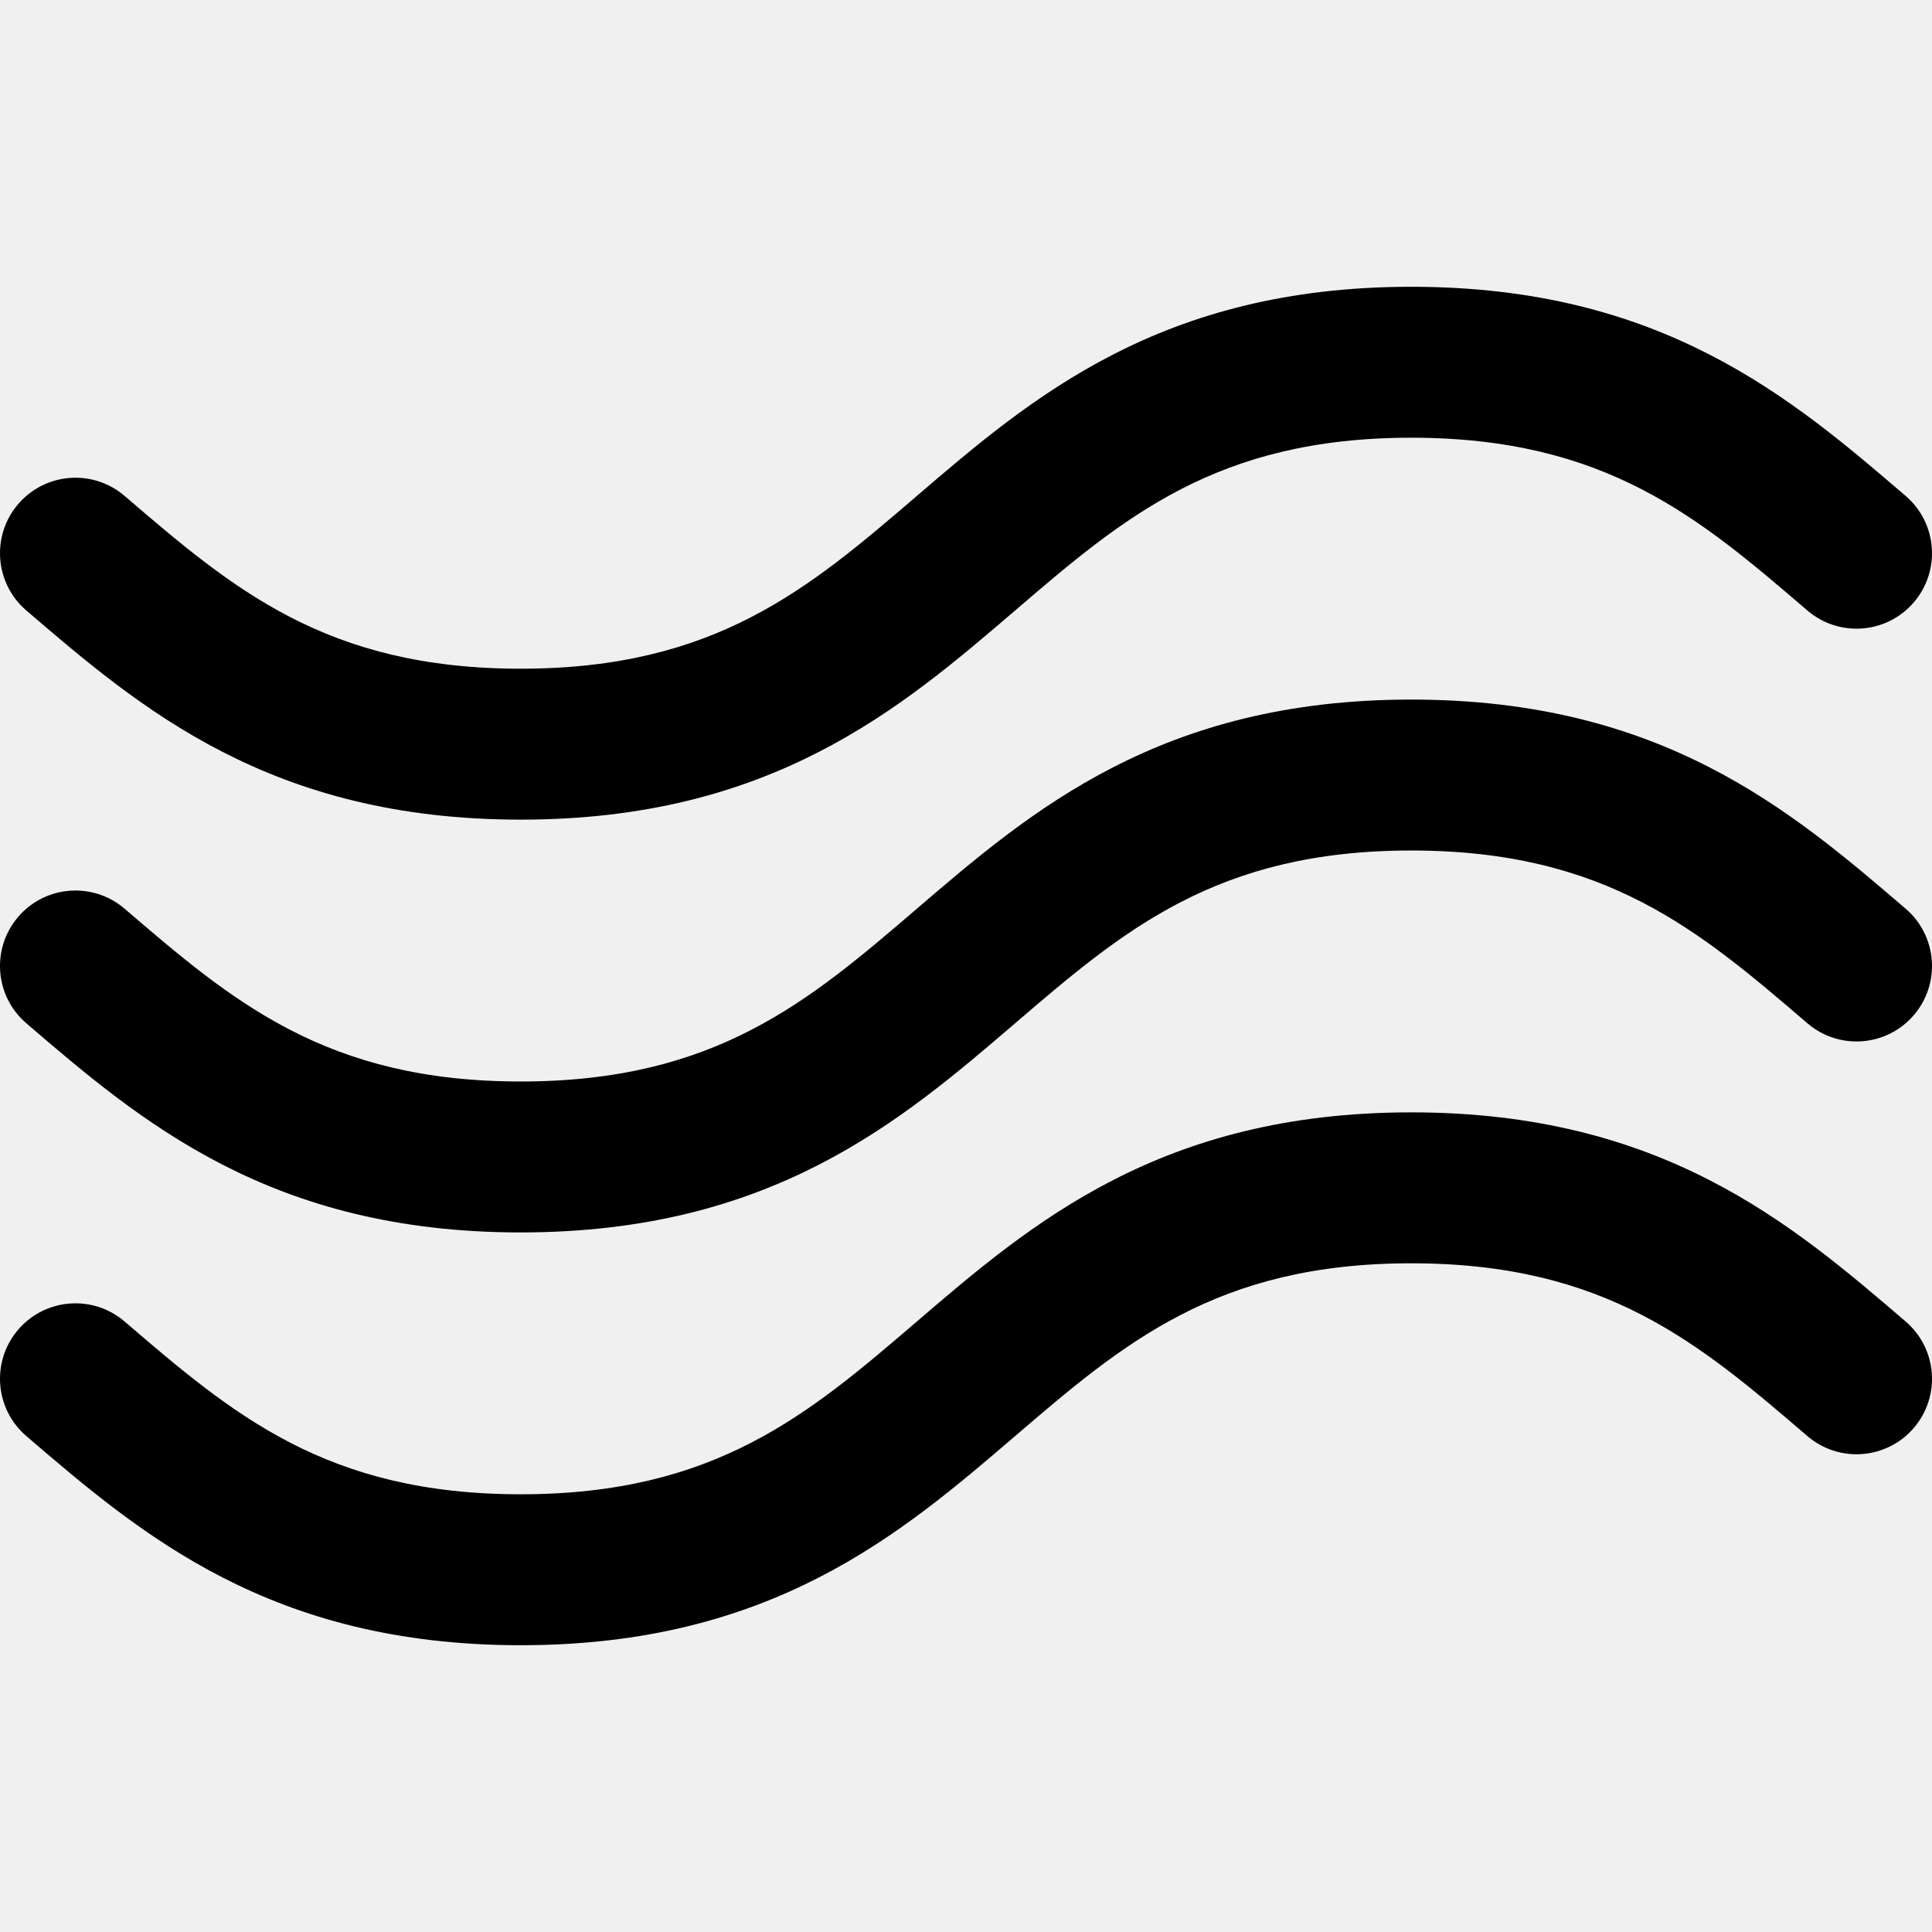
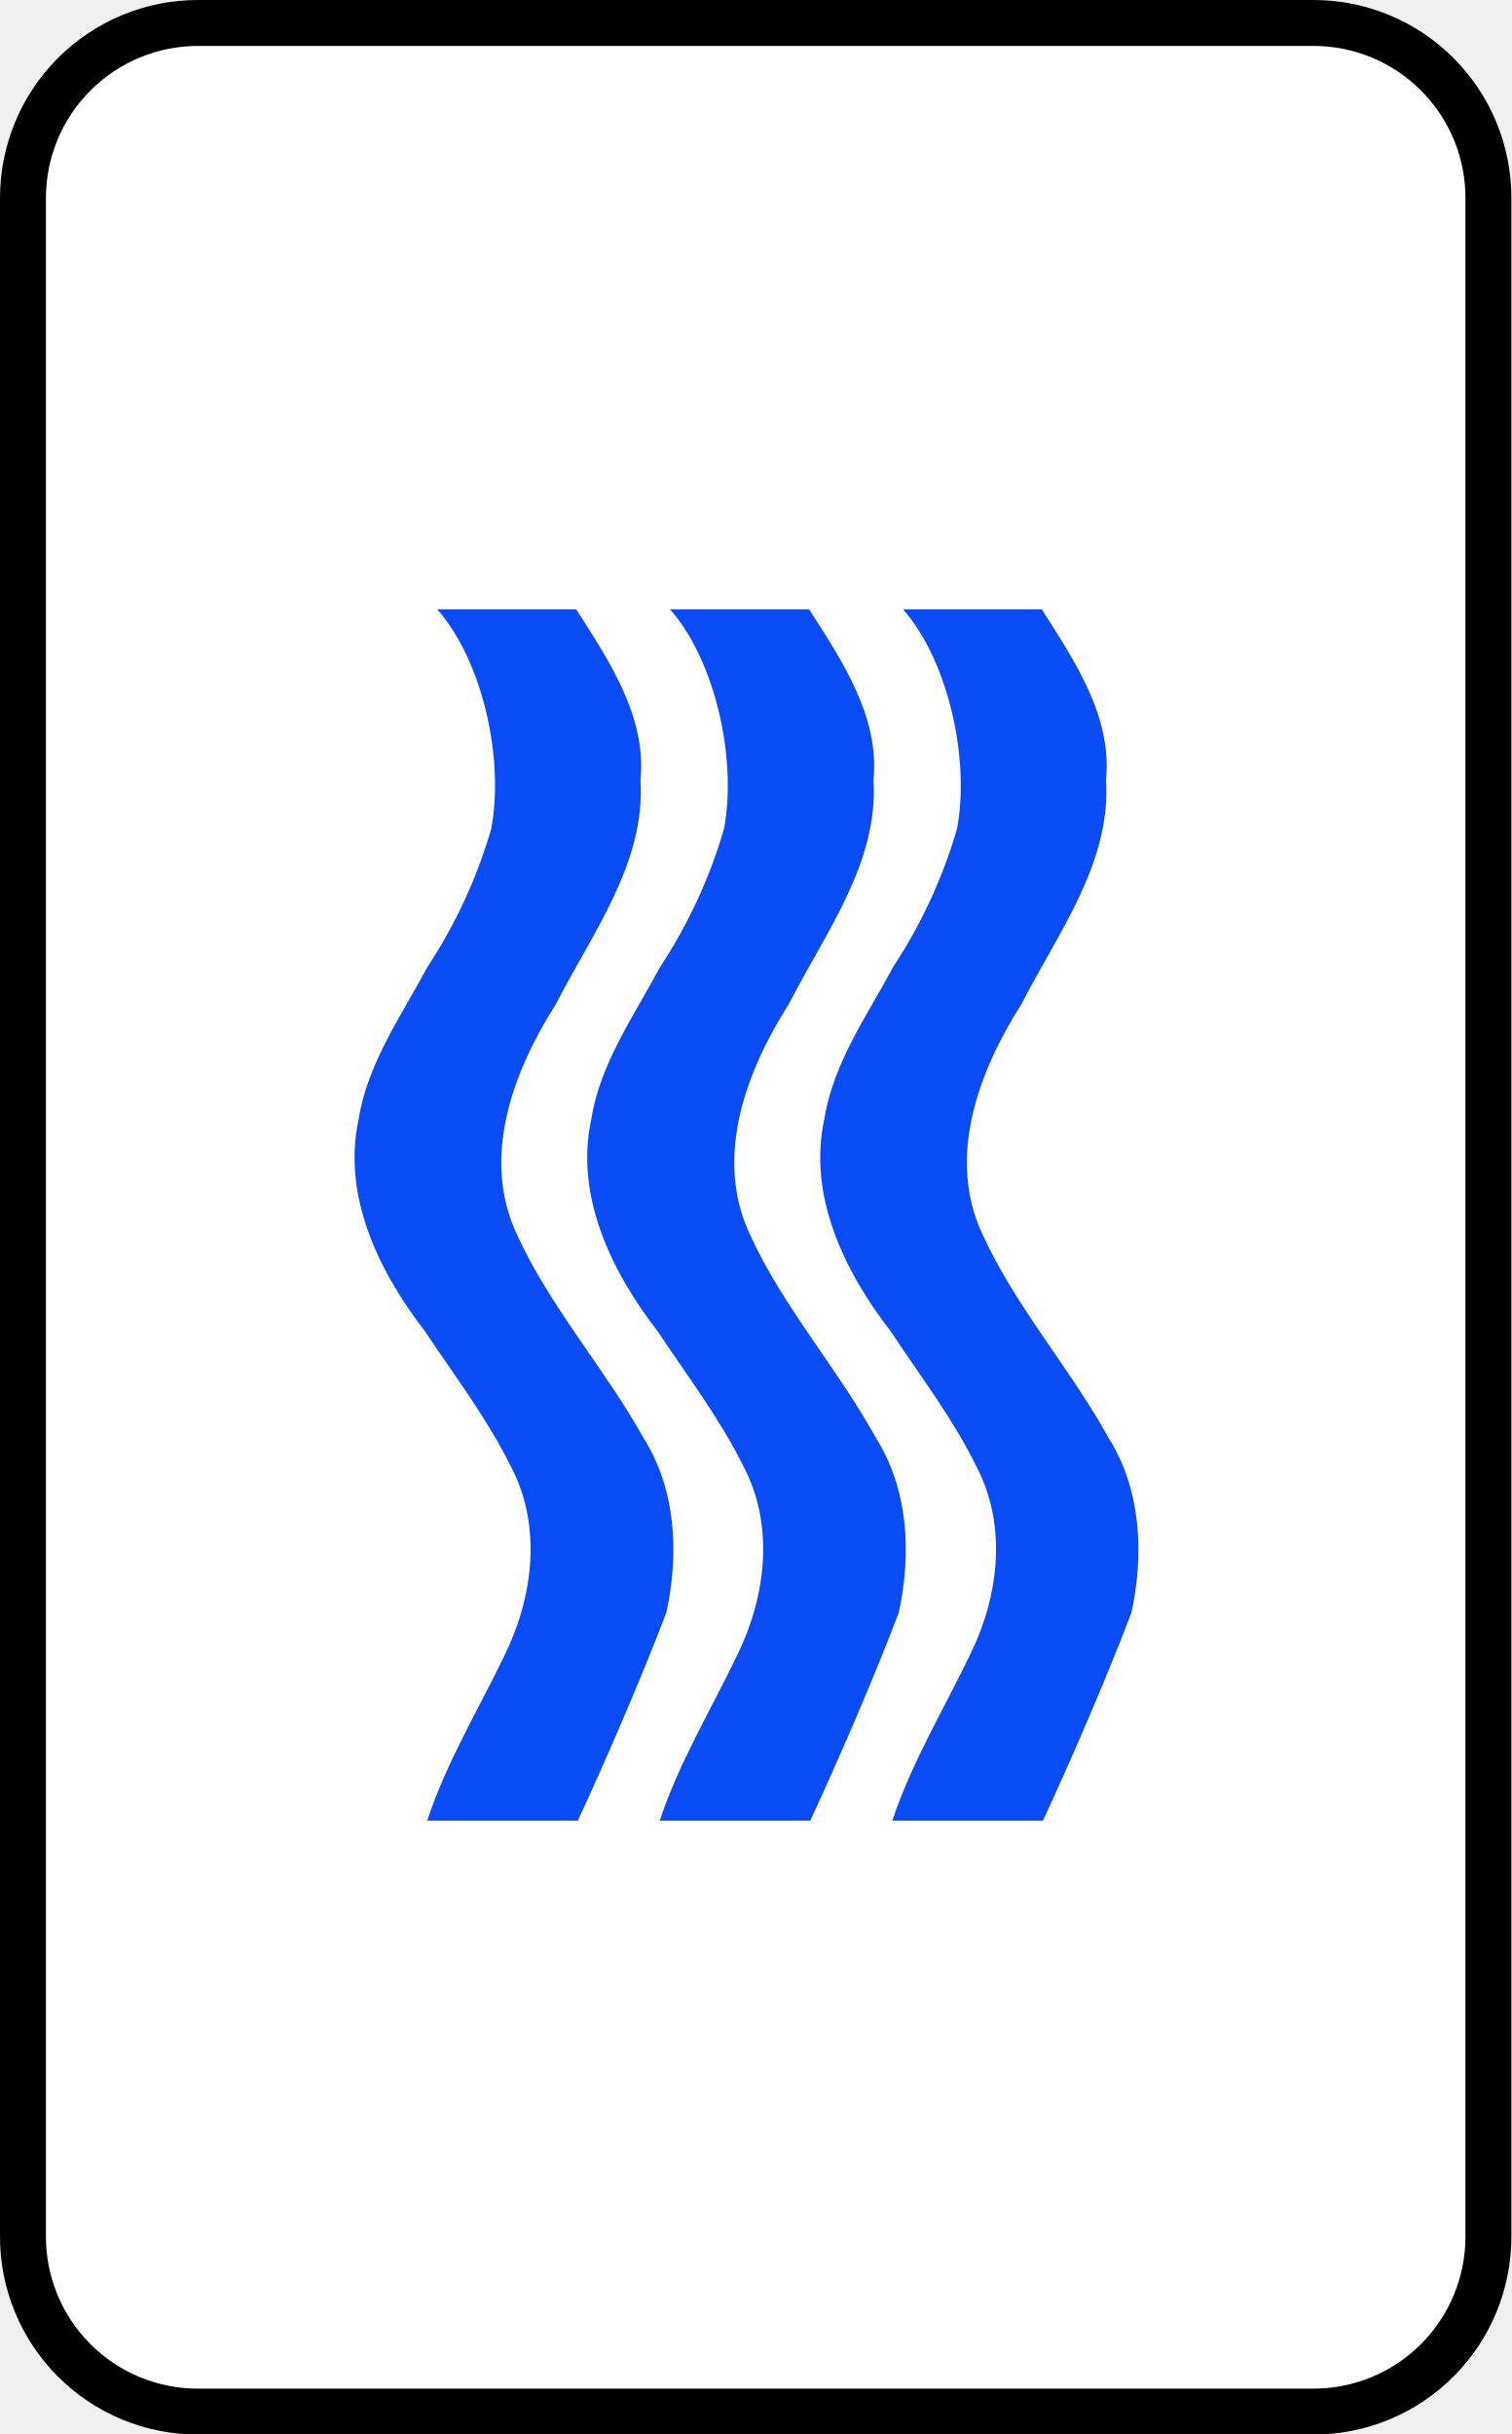
- <svg xmlns="http://www.w3.org/2000/svg" version="1.1" id="Capa_1" x="0px" y="0px" viewBox="0 0 512 512" style="enable-background:new 0 0 512 512;" xml:space="preserve">
-   <g>
-     <g>
-       <g>
-         <path d="M6.979,271.181c30.288,25.979,64.616,55.426,131.017,55.426c66.403-0.001,100.733-29.447,131.022-55.426     c28.644-24.568,53.382-45.787,104.98-45.787c51.599,0,76.337,21.219,104.98,45.787c8.385,7.191,21.011,6.225,28.202-2.159     c7.191-8.385,6.225-21.011-2.16-28.202c-30.289-25.979-64.619-55.426-131.022-55.426S273.265,214.84,242.976,240.82     c-28.644,24.568-53.382,45.787-104.98,45.787c-51.597,0-76.332-21.218-104.974-45.787c-8.384-7.191-21.01-6.226-28.202,2.159     C-2.372,251.363-1.405,263.99,6.979,271.181z" />
-         <path d="M6.979,161.787c30.287,25.98,64.615,55.426,131.017,55.426c66.403,0,100.733-29.446,131.022-55.426     C297.662,137.219,322.399,116,373.998,116c51.597,0,76.335,21.218,104.98,45.787c8.385,7.193,21.01,6.224,28.201-2.161     c7.192-8.384,6.223-21.012-2.161-28.202C474.729,105.444,440.399,76,373.998,76c-66.403,0-100.733,29.446-131.022,55.426     c-28.644,24.568-53.382,45.787-104.98,45.787c-51.596,0-76.332-21.218-104.974-45.787c-8.384-7.192-21.011-6.226-28.202,2.159     C-2.372,141.969-1.405,154.596,6.979,161.787z" />
-         <path d="M505.02,350.213c-30.289-25.979-64.619-55.426-131.022-55.426s-100.733,29.446-131.022,55.426     C214.332,374.781,189.594,396,137.996,396c-51.594,0-76.331-21.218-104.973-45.785l-0.002-0.002     c-8.384-7.189-21.009-6.223-28.201,2.16c-7.191,8.384-6.224,21.011,2.16,28.202C37.268,406.555,71.597,436,137.996,436     c66.403,0,100.733-29.446,131.022-55.426c28.644-24.568,53.382-45.787,104.98-45.787c51.599,0,76.337,21.219,104.98,45.787     c8.385,7.191,21.011,6.225,28.202-2.159C514.371,370.03,513.405,357.404,505.02,350.213z" />
+ <svg xmlns="http://www.w3.org/2000/svg" viewBox="0 0 131.61 211.95">
+   <defs>
+     <style>.cls-1{fill:#fff;stroke:#000;stroke-linecap:round;stroke-linejoin:round;stroke-width:4px;}.cls-2{fill:#094cf6;}</style>
+   </defs>
+   <g id="Layer_2" data-name="Layer 2">
+     <g id="svg2">
+       <g id="g1916">
+         <path id="rect2081" class="cls-1" d="M17.27,2h97.08a15.23,15.23,0,0,1,15.26,15.27V194.69A15.23,15.23,0,0,1,114.35,210H17.27A15.23,15.23,0,0,1,2,194.69V17.27A15.24,15.24,0,0,1,17.27,2Z" />
+         <g id="g6261">
+           <path id="path2161" class="cls-2" d="M64.18,144.16c2.52-5.12,3.29-11.33.54-16.51-2.07-4.18-4.85-7.8-7.42-11.68-4.07-5.26-7.26-11.83-5.81-18.52.77-4.85,3.72-9,6-13.26a44.41,44.41,0,0,0,5.55-12c1.13-5.88-.64-14.51-4.69-19.13H70.46c2.87,4.49,6.15,9.34,5.6,14.86.46,7.21-4.21,13.33-7.36,19.5-3.75,5.88-6.52,13.35-3.43,20,2.88,6.35,7.64,11.69,11,17.78,2.86,4.53,3.1,10.16,2,15.21-2.12,5.6-5.19,12.69-7.71,18.13l-13.11,0C59.11,153.51,61.9,148.91,64.18,144.16Z" />
+           <path id="path2248" class="cls-2" d="M43.93,144.16c2.51-5.12,3.29-11.33.53-16.51-2.07-4.18-4.85-7.8-7.42-11.68-4.07-5.26-7.26-11.83-5.81-18.52.77-4.85,3.72-9,6-13.26a44.39,44.39,0,0,0,5.54-12c1.14-5.88-.64-14.51-4.69-19.13h12.1c2.86,4.49,6.14,9.34,5.59,14.86.47,7.21-4.2,13.33-7.35,19.5-3.75,5.88-6.53,13.35-3.44,20,2.88,6.35,7.65,11.69,11.05,17.78,2.87,4.53,3.1,10.16,2,15.21-2.13,5.6-5.19,12.69-7.71,18.13l-13.12,0C38.85,153.51,41.64,148.91,43.93,144.16Z" />
+           <path id="path2250" class="cls-2" d="M84.44,144.16C87,139,87.73,132.83,85,127.65c-2.06-4.18-4.85-7.8-7.41-11.68-4.07-5.26-7.26-11.83-5.81-18.52.76-4.85,3.72-9,6-13.26a44.41,44.41,0,0,0,5.55-12c1.13-5.88-.65-14.51-4.69-19.13H90.72c2.86,4.49,6.14,9.34,5.59,14.86.47,7.21-4.2,13.33-7.35,19.5-3.75,5.88-6.53,13.35-3.43,20,2.88,6.35,7.64,11.69,11,17.78,2.86,4.53,3.09,10.16,2,15.21-2.12,5.6-5.19,12.69-7.71,18.13l-13.12,0C79.37,153.51,82.15,148.91,84.44,144.16Z" />
+         </g>
      </g>
    </g>
  </g>
-   <g>
- </g>
-   <g>
- </g>
-   <g>
- </g>
-   <g>
- </g>
-   <g>
- </g>
-   <g>
- </g>
-   <g>
- </g>
-   <g>
- </g>
-   <g>
- </g>
-   <g>
- </g>
-   <g>
- </g>
-   <g>
- </g>
-   <g>
- </g>
-   <g>
- </g>
-   <g>
- </g>
</svg>
